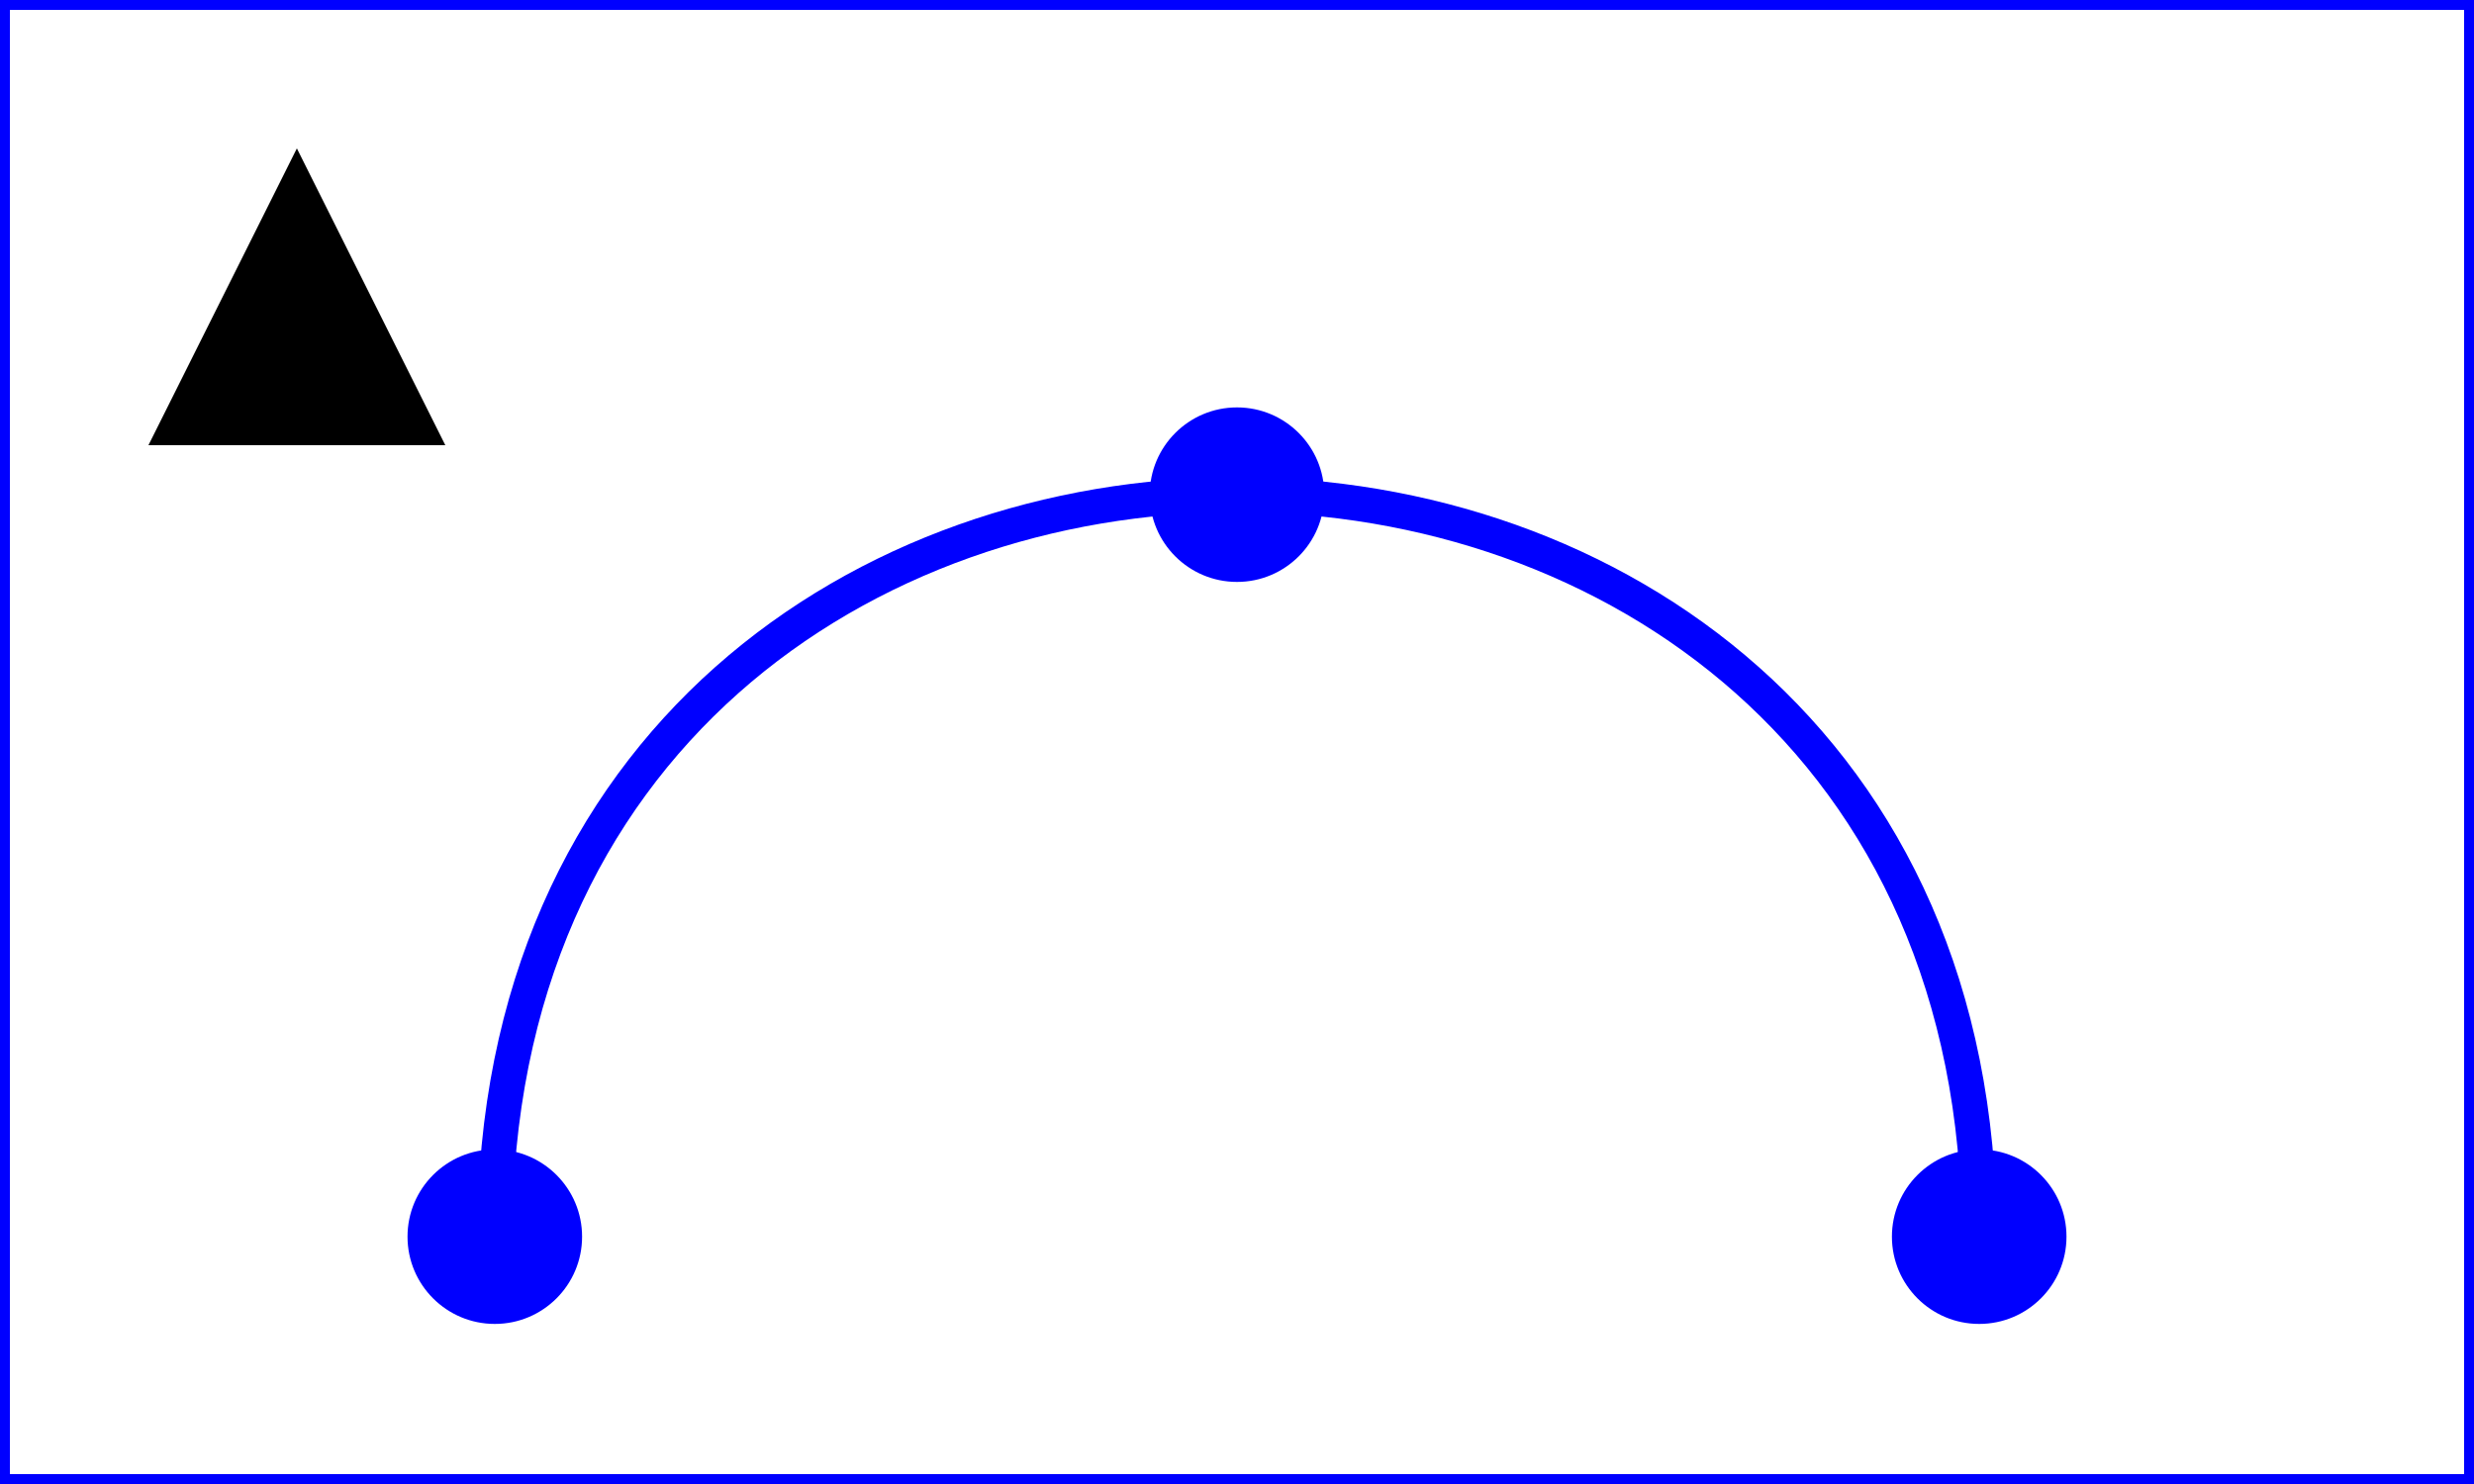
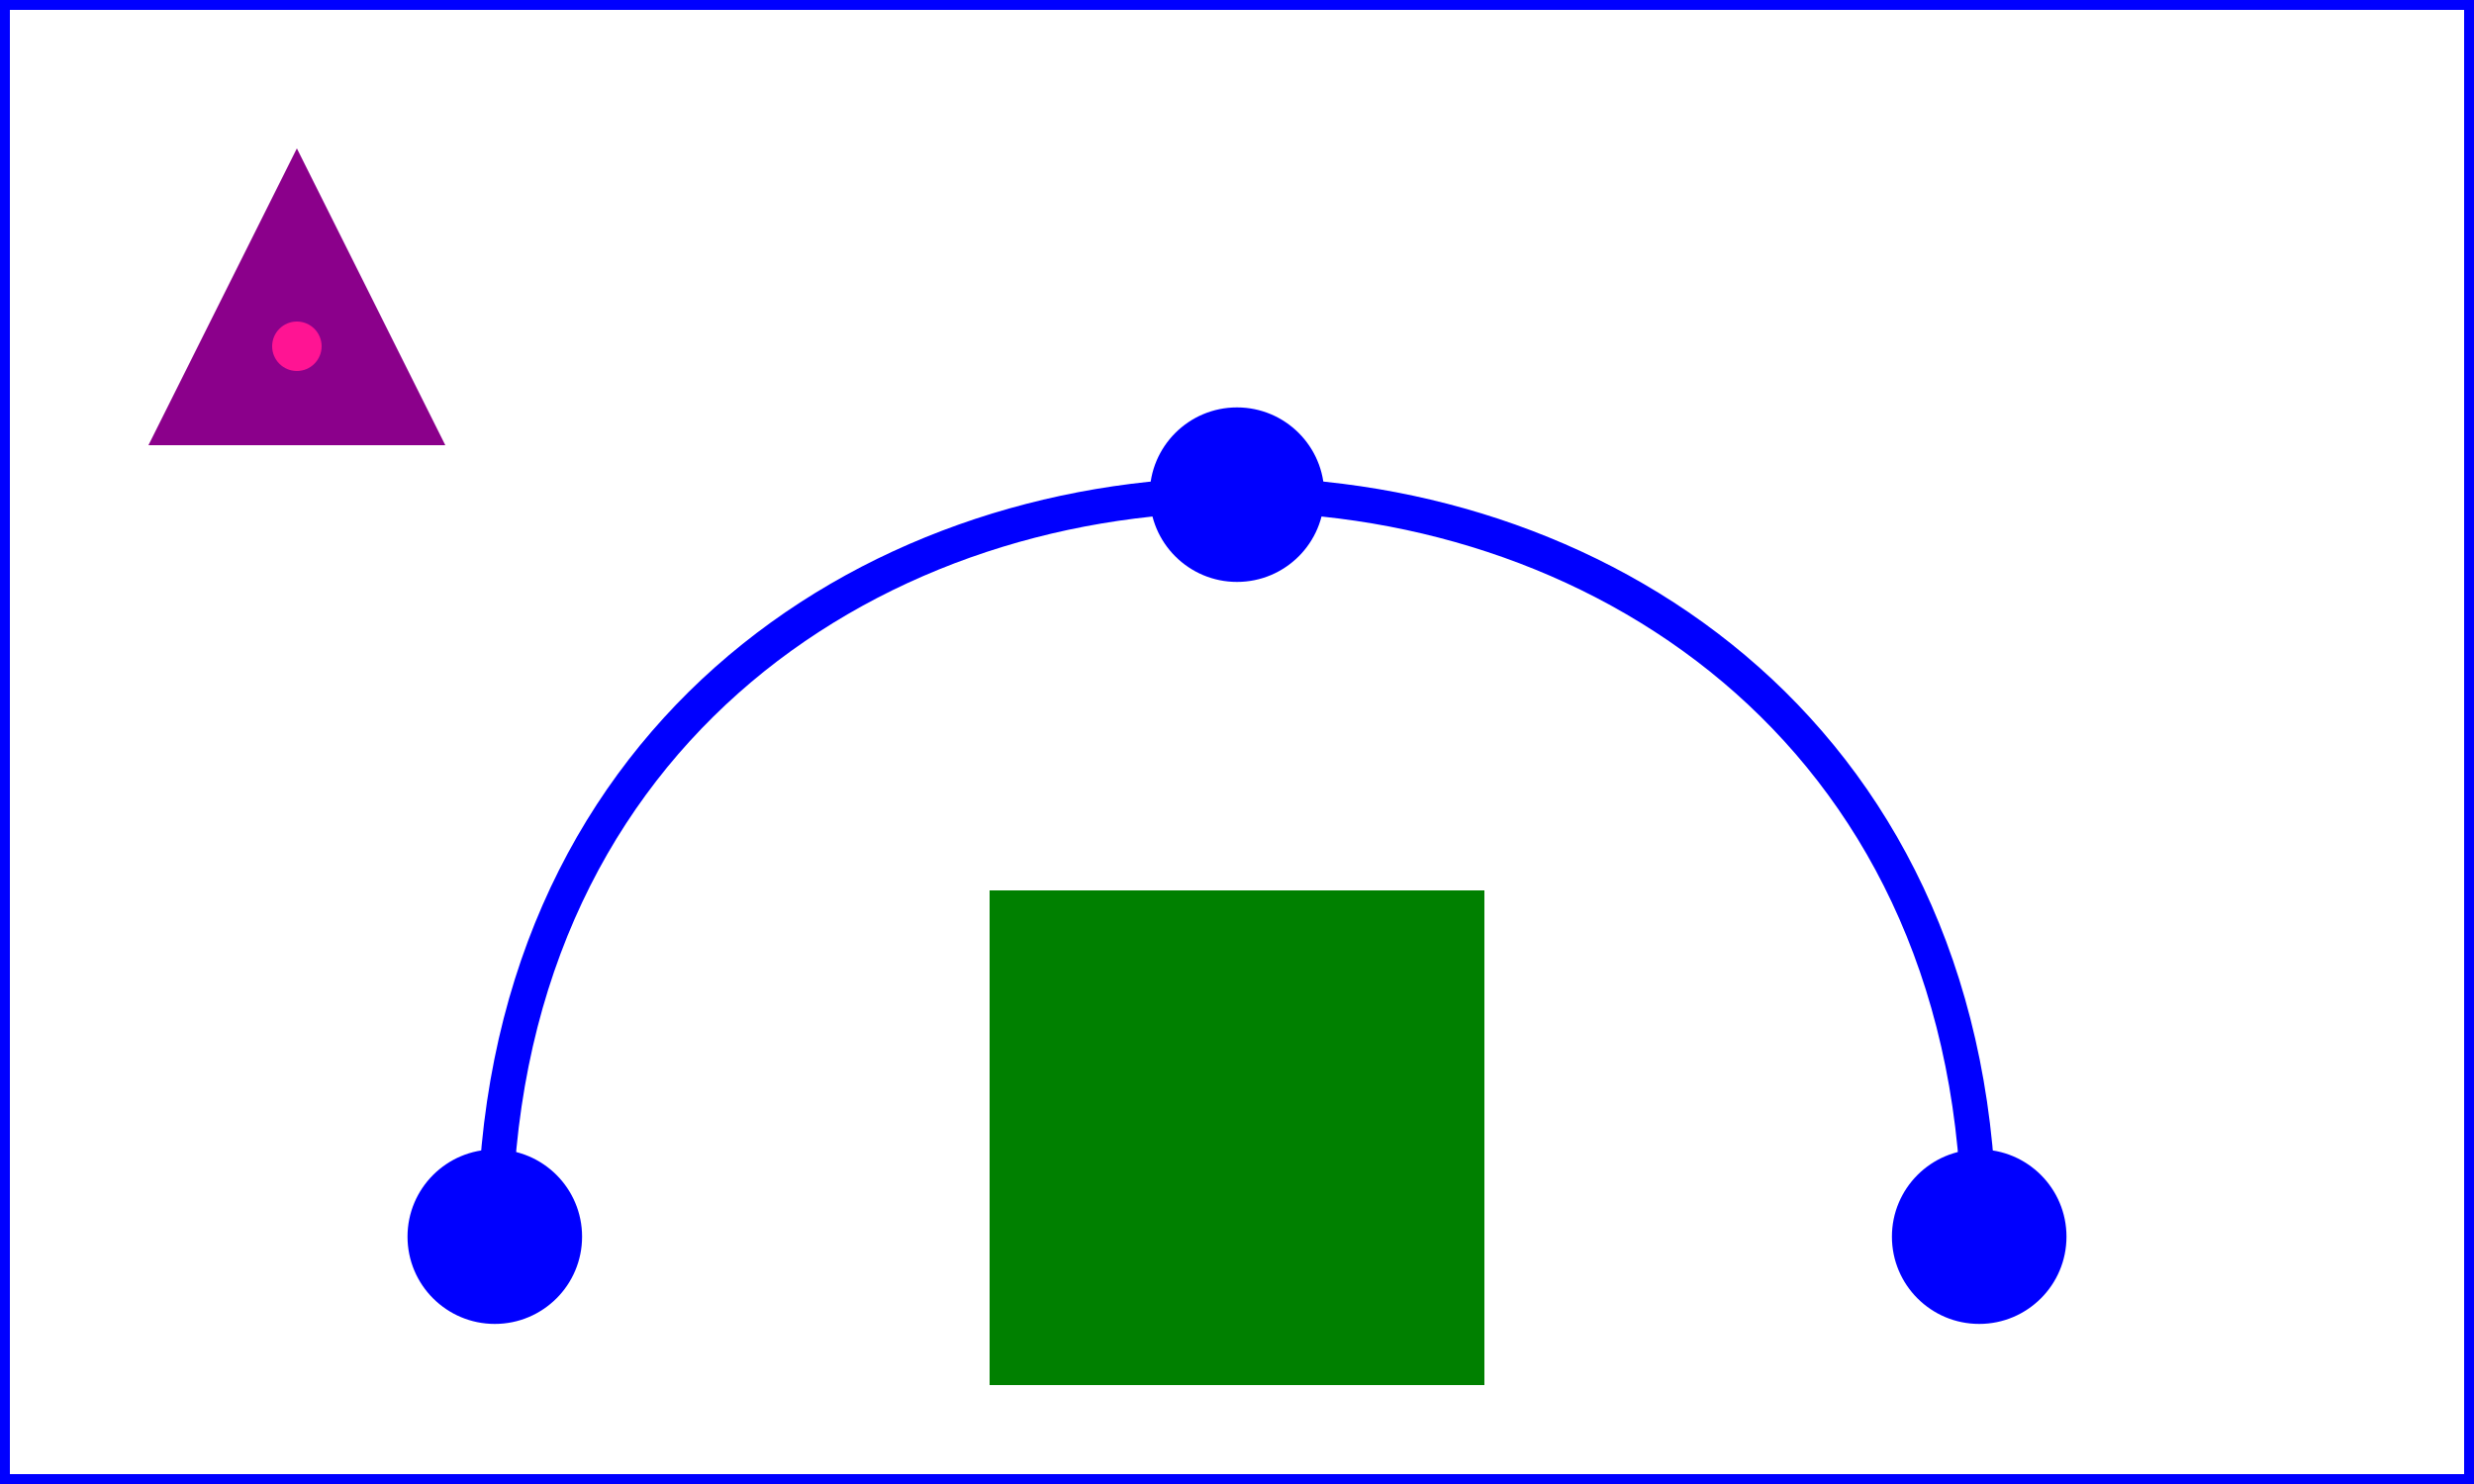
<svg xmlns="http://www.w3.org/2000/svg" width="100%" height="100%" viewBox="0 0 500 300">
  <rect x="1" y="1" width="498" height="298" fill="none" stroke="blue" stroke-width="2" />
  <path id="path1" d="M100,250 C 100,50 400,50 400,250" fill="none" stroke="blue" stroke-width="7.06" />
  <circle cx="100" cy="250" r="17.64" fill="blue" />
  <circle cx="250" cy="100" r="17.64" fill="blue" />
  <circle cx="400" cy="250" r="17.64" fill="blue" />
  <path d="M-25,-12.5 L25,-12.5 L 0,-87.5 z" fill="yellow" stroke="red" stroke-width="7.06">
    <animateMotion dur="6s" repeatCount="indefinite" rotate="auto">
      <mpath href="#path1" />
    </animateMotion>
  </path>
-   <polygon points="60,30 90,90 30,90">
-     <animateTransform attributeName="transform" attributeType="XML" type="rotate" from="0 60 70" to="360 60 70" dur="10s" repeatCount="indefinite" />
+   <polygon points="60,30 90,90 30,90" fill="darkMagenta">
+     <animateTransform attributeName="transform" attributeType="XML" type="rotate" from="0 60 70" to="360 60 70" dur="10s" repeatCount="indefinite" calcMode="linear" />
  </polygon>
+   <circle cx="60" cy="70" r="5" fill="deepPink" />
+   <rect width="100" height="100" x="200" y="180" fill="green">
+     <animate attributeName="rx" values="0;20;0" dur="2s" repeatCount="indefinite" />
+   </rect>
</svg>
